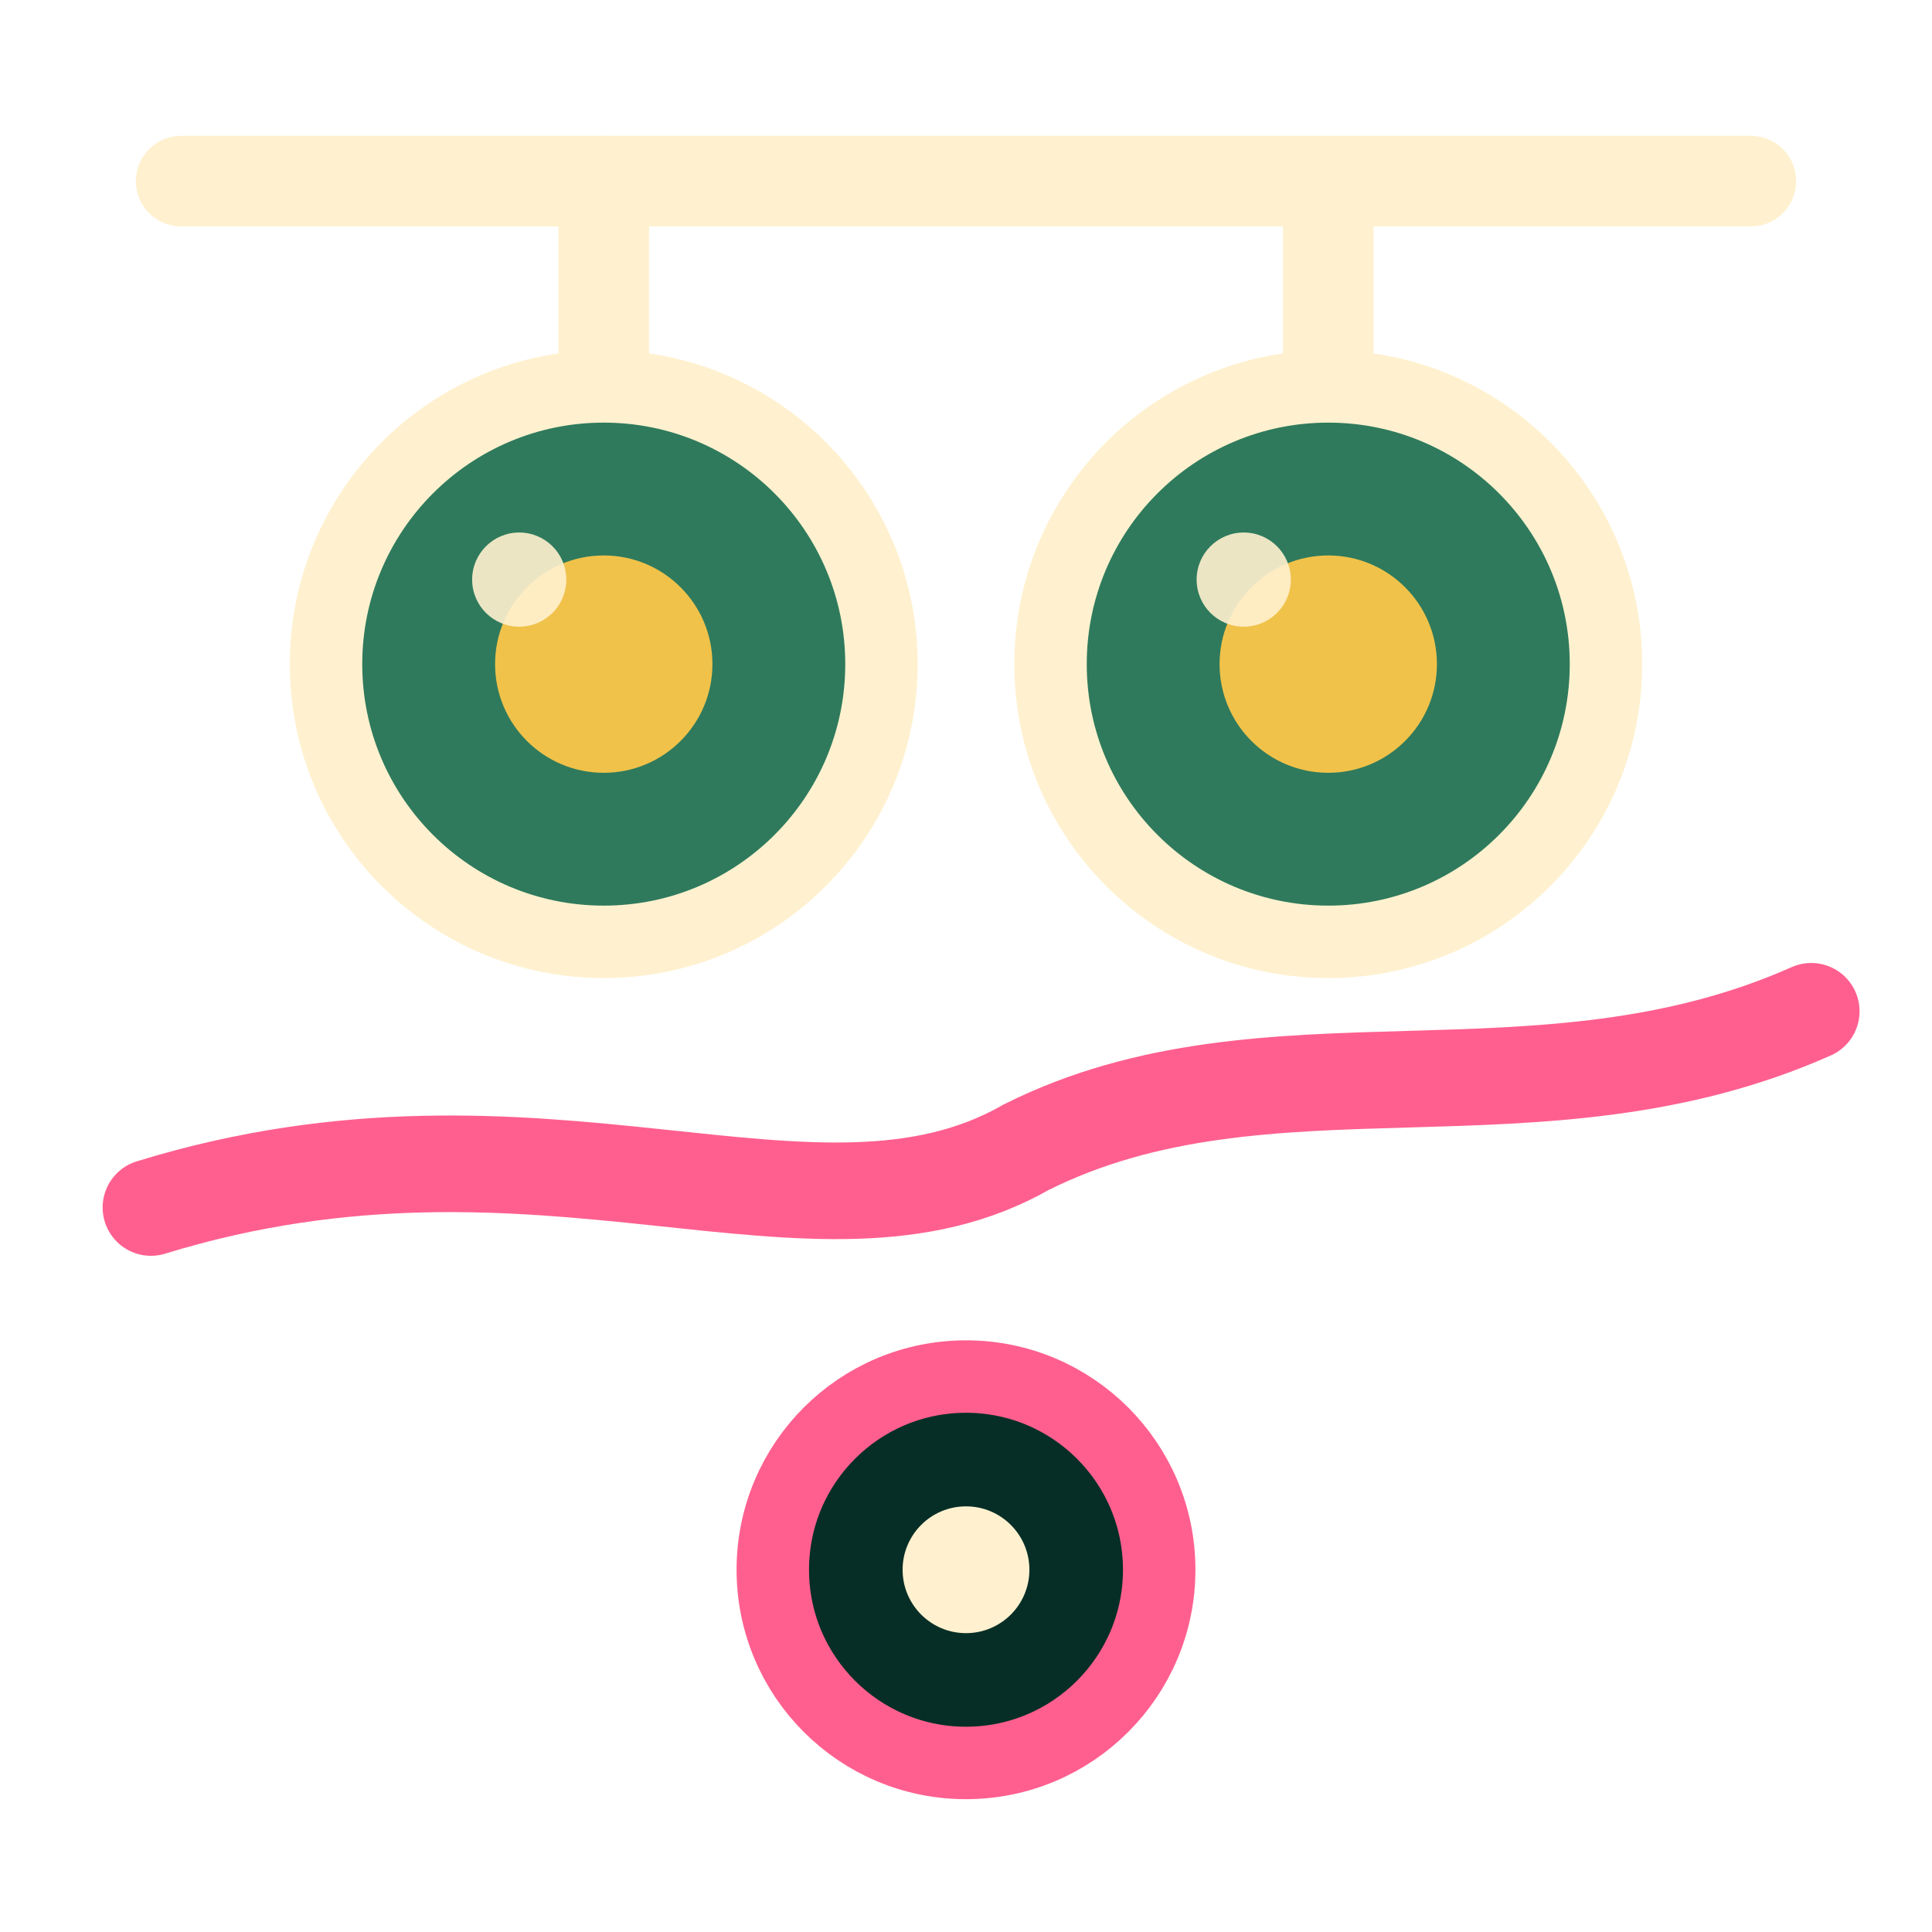
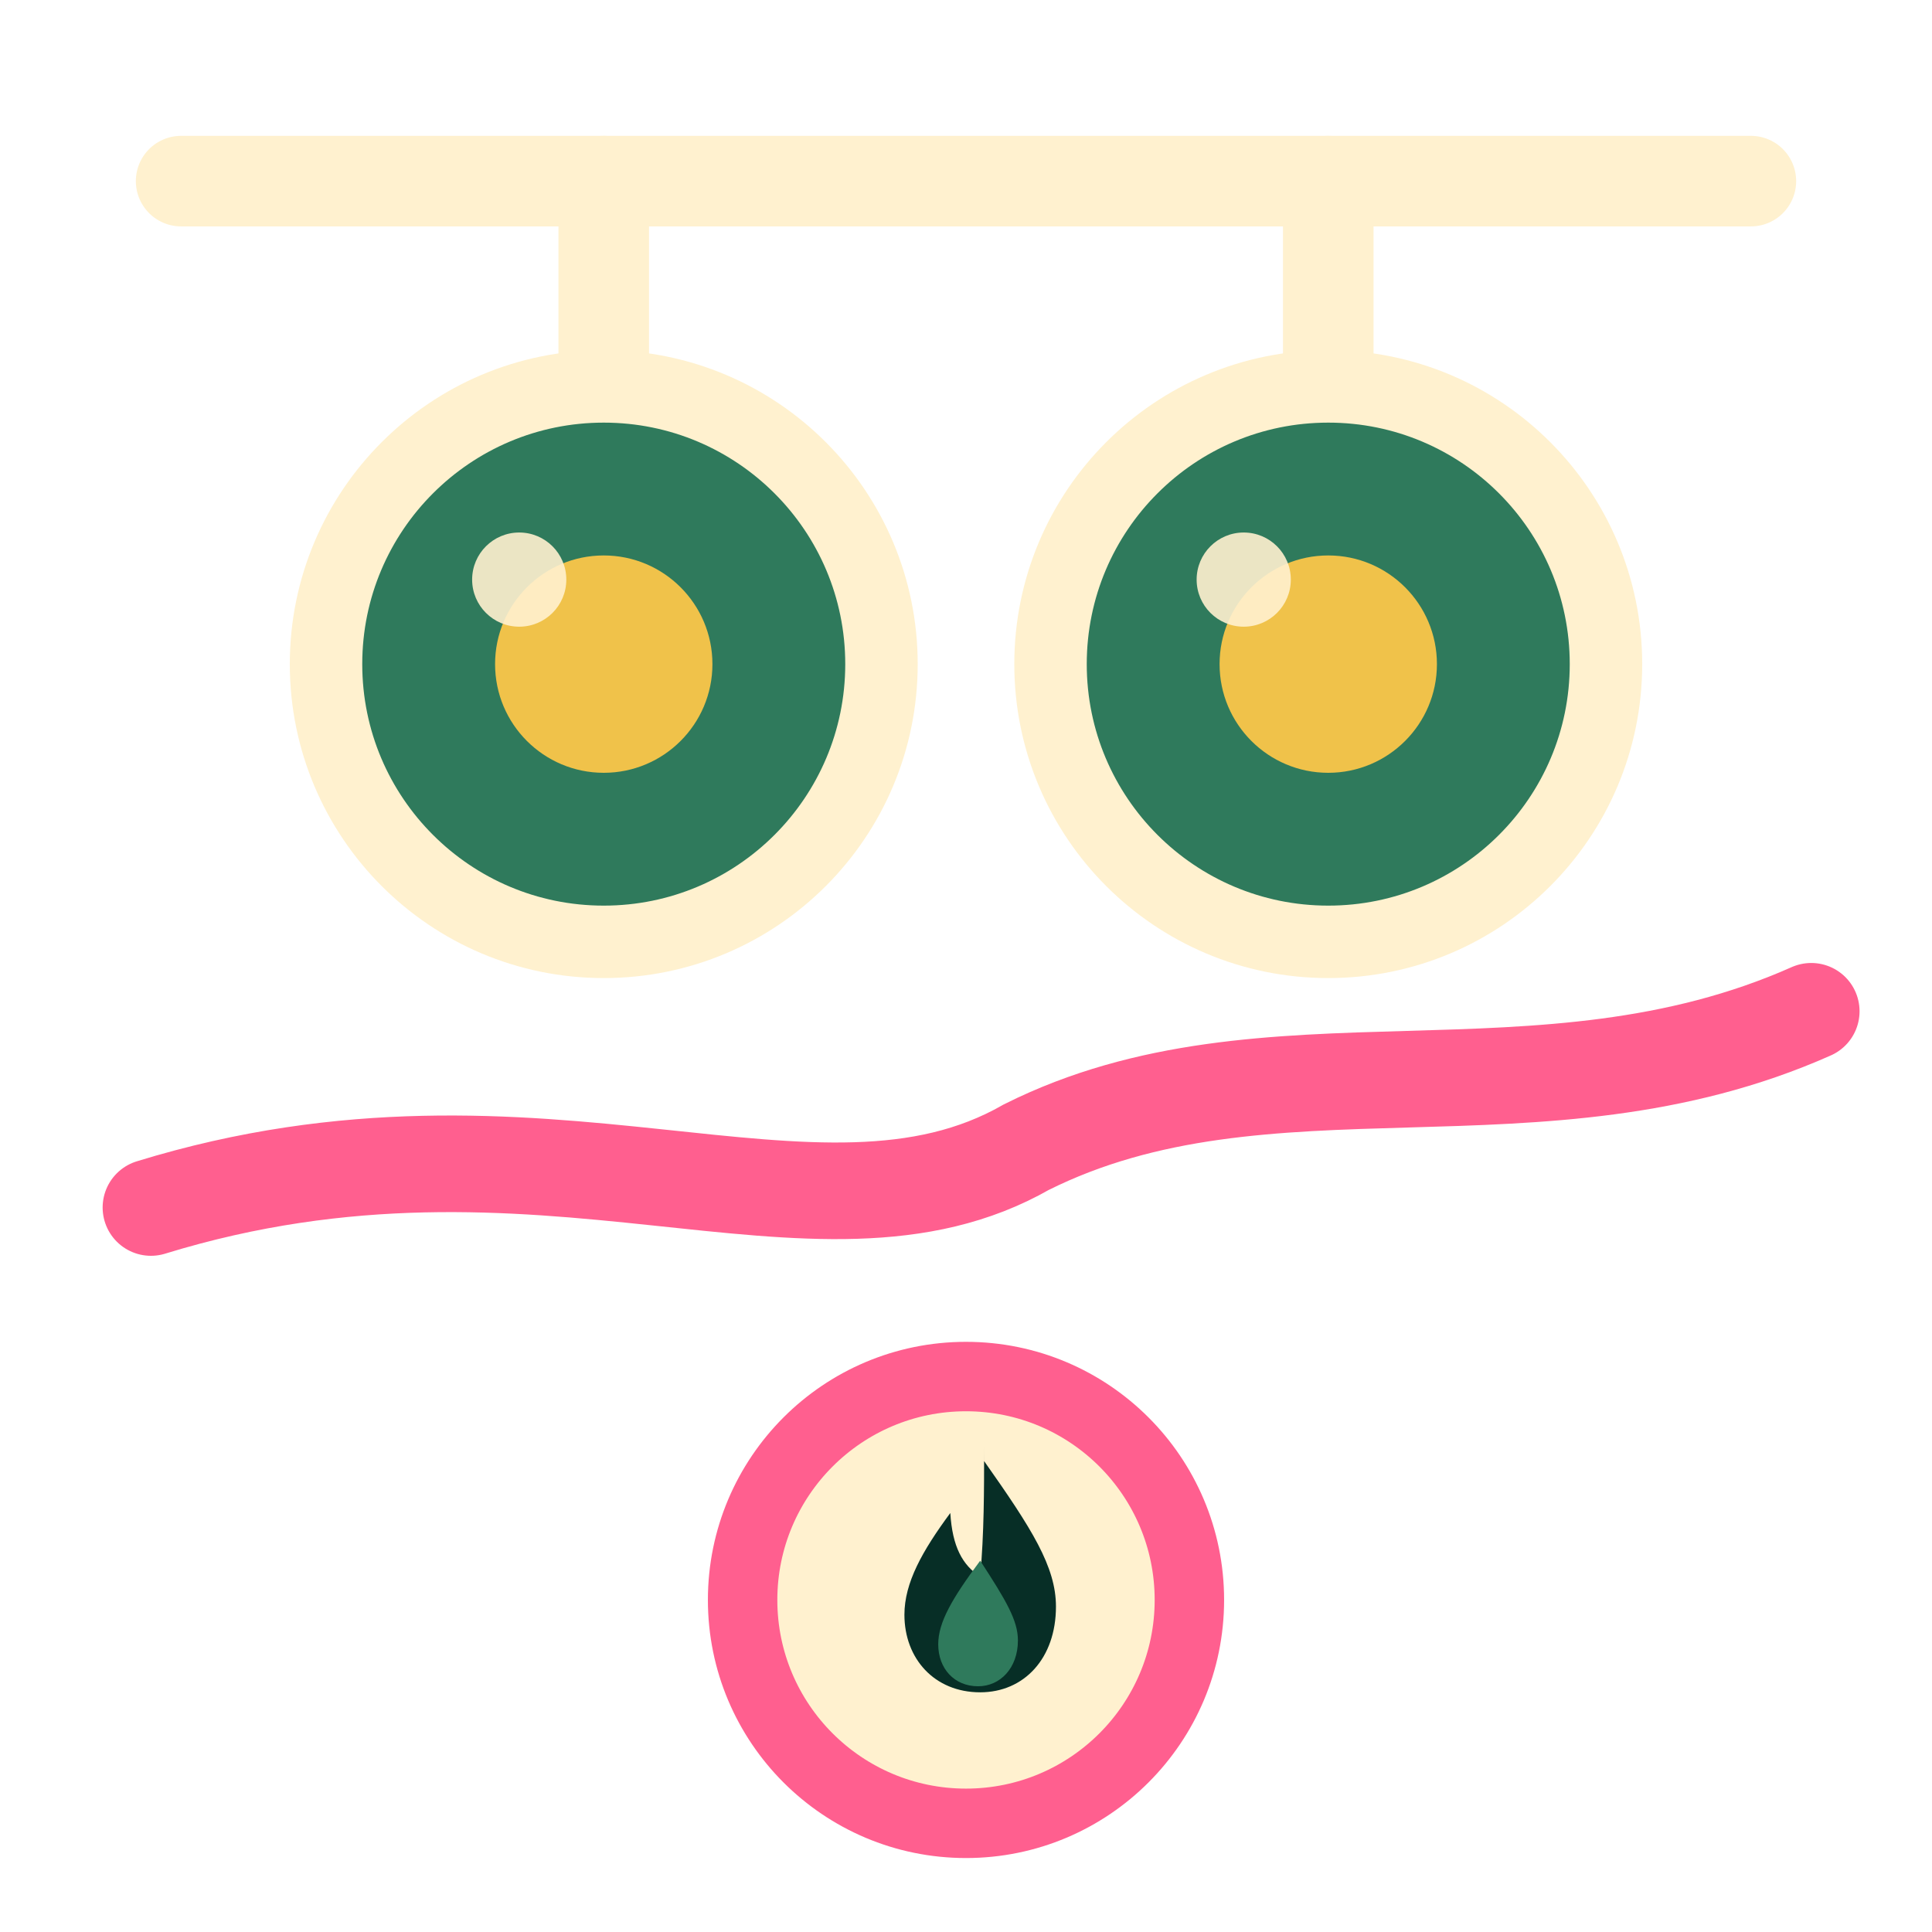
- <svg xmlns="http://www.w3.org/2000/svg" viewBox="0 0 64 64" role="img" aria-label="Ghostmaxxing mark: two mounted camera lenses still reading, a gust of pink wind beneath them, and the spent lens of an earlier era below that">
+ <svg xmlns="http://www.w3.org/2000/svg" viewBox="0 0 64 64" role="img" aria-label="Ghostmaxxing mark: two mounted camera lenses still reading, a gust of pink wind below them, and beneath that a spent lens with a green flame where its iris was">
  <path d="M6,6 H58" fill="none" stroke="#fff1cf" stroke-width="3" stroke-linecap="round" />
  <path d="M20,6 V13 M44,6 V13" fill="none" stroke="#fff1cf" stroke-width="3" stroke-linecap="round" />
  <circle cx="20" cy="22" r="9.2" fill="#2f7a5c" stroke="#fff1cf" stroke-width="2.4" />
  <circle cx="20" cy="22" r="3.6" fill="#f0c24a" />
  <circle cx="17.2" cy="19.2" r="1.56" fill="#fff1cf" opacity="0.9" />
  <circle cx="44" cy="22" r="9.2" fill="#2f7a5c" stroke="#fff1cf" stroke-width="2.4" />
  <circle cx="44" cy="22" r="3.6" fill="#f0c24a" />
  <circle cx="41.2" cy="19.2" r="1.56" fill="#fff1cf" opacity="0.9" />
  <path d="M5,40 C18,36 27,42 34,38 C42,34 51,37.5 60,33.5" fill="none" stroke="#ff5f8f" stroke-width="3.2" stroke-linecap="round" />
-   <circle cx="32" cy="52" r="6.4" fill="#072e26" stroke="#ff5f8f" stroke-width="2.4" />
-   <circle cx="32" cy="52" r="2.1" fill="#fff1cf" />
+   <circle cx="32" cy="53" r="7.4" fill="#fff1cf" stroke="#ff5f8f" stroke-width="2.3" />
+   <path d="M32.6,48.4 c1.58,2.24 2.38,3.50 2.38,4.82 c0,1.72 -1.06,2.84 -2.51,2.84 c-1.52,0 -2.51,-1.12 -2.51,-2.57 c0,-1.06 0.59,-2.11 1.52,-3.37 c0.07,1.12 0.40,1.72 0.99,2.11 c0.13,-1.45 0.13,-2.84 0.13,-4.29 z" fill="#072e26" />
+   <path d="M32.47,51.70 c0.86,1.32 1.25,1.98 1.25,2.64 c0,0.92 -0.59,1.52 -1.32,1.52 c-0.79,0 -1.32,-0.59 -1.32,-1.39 c0,-0.73 0.46,-1.52 1.39,-2.77 z" fill="#2f7a5c" />
</svg>
